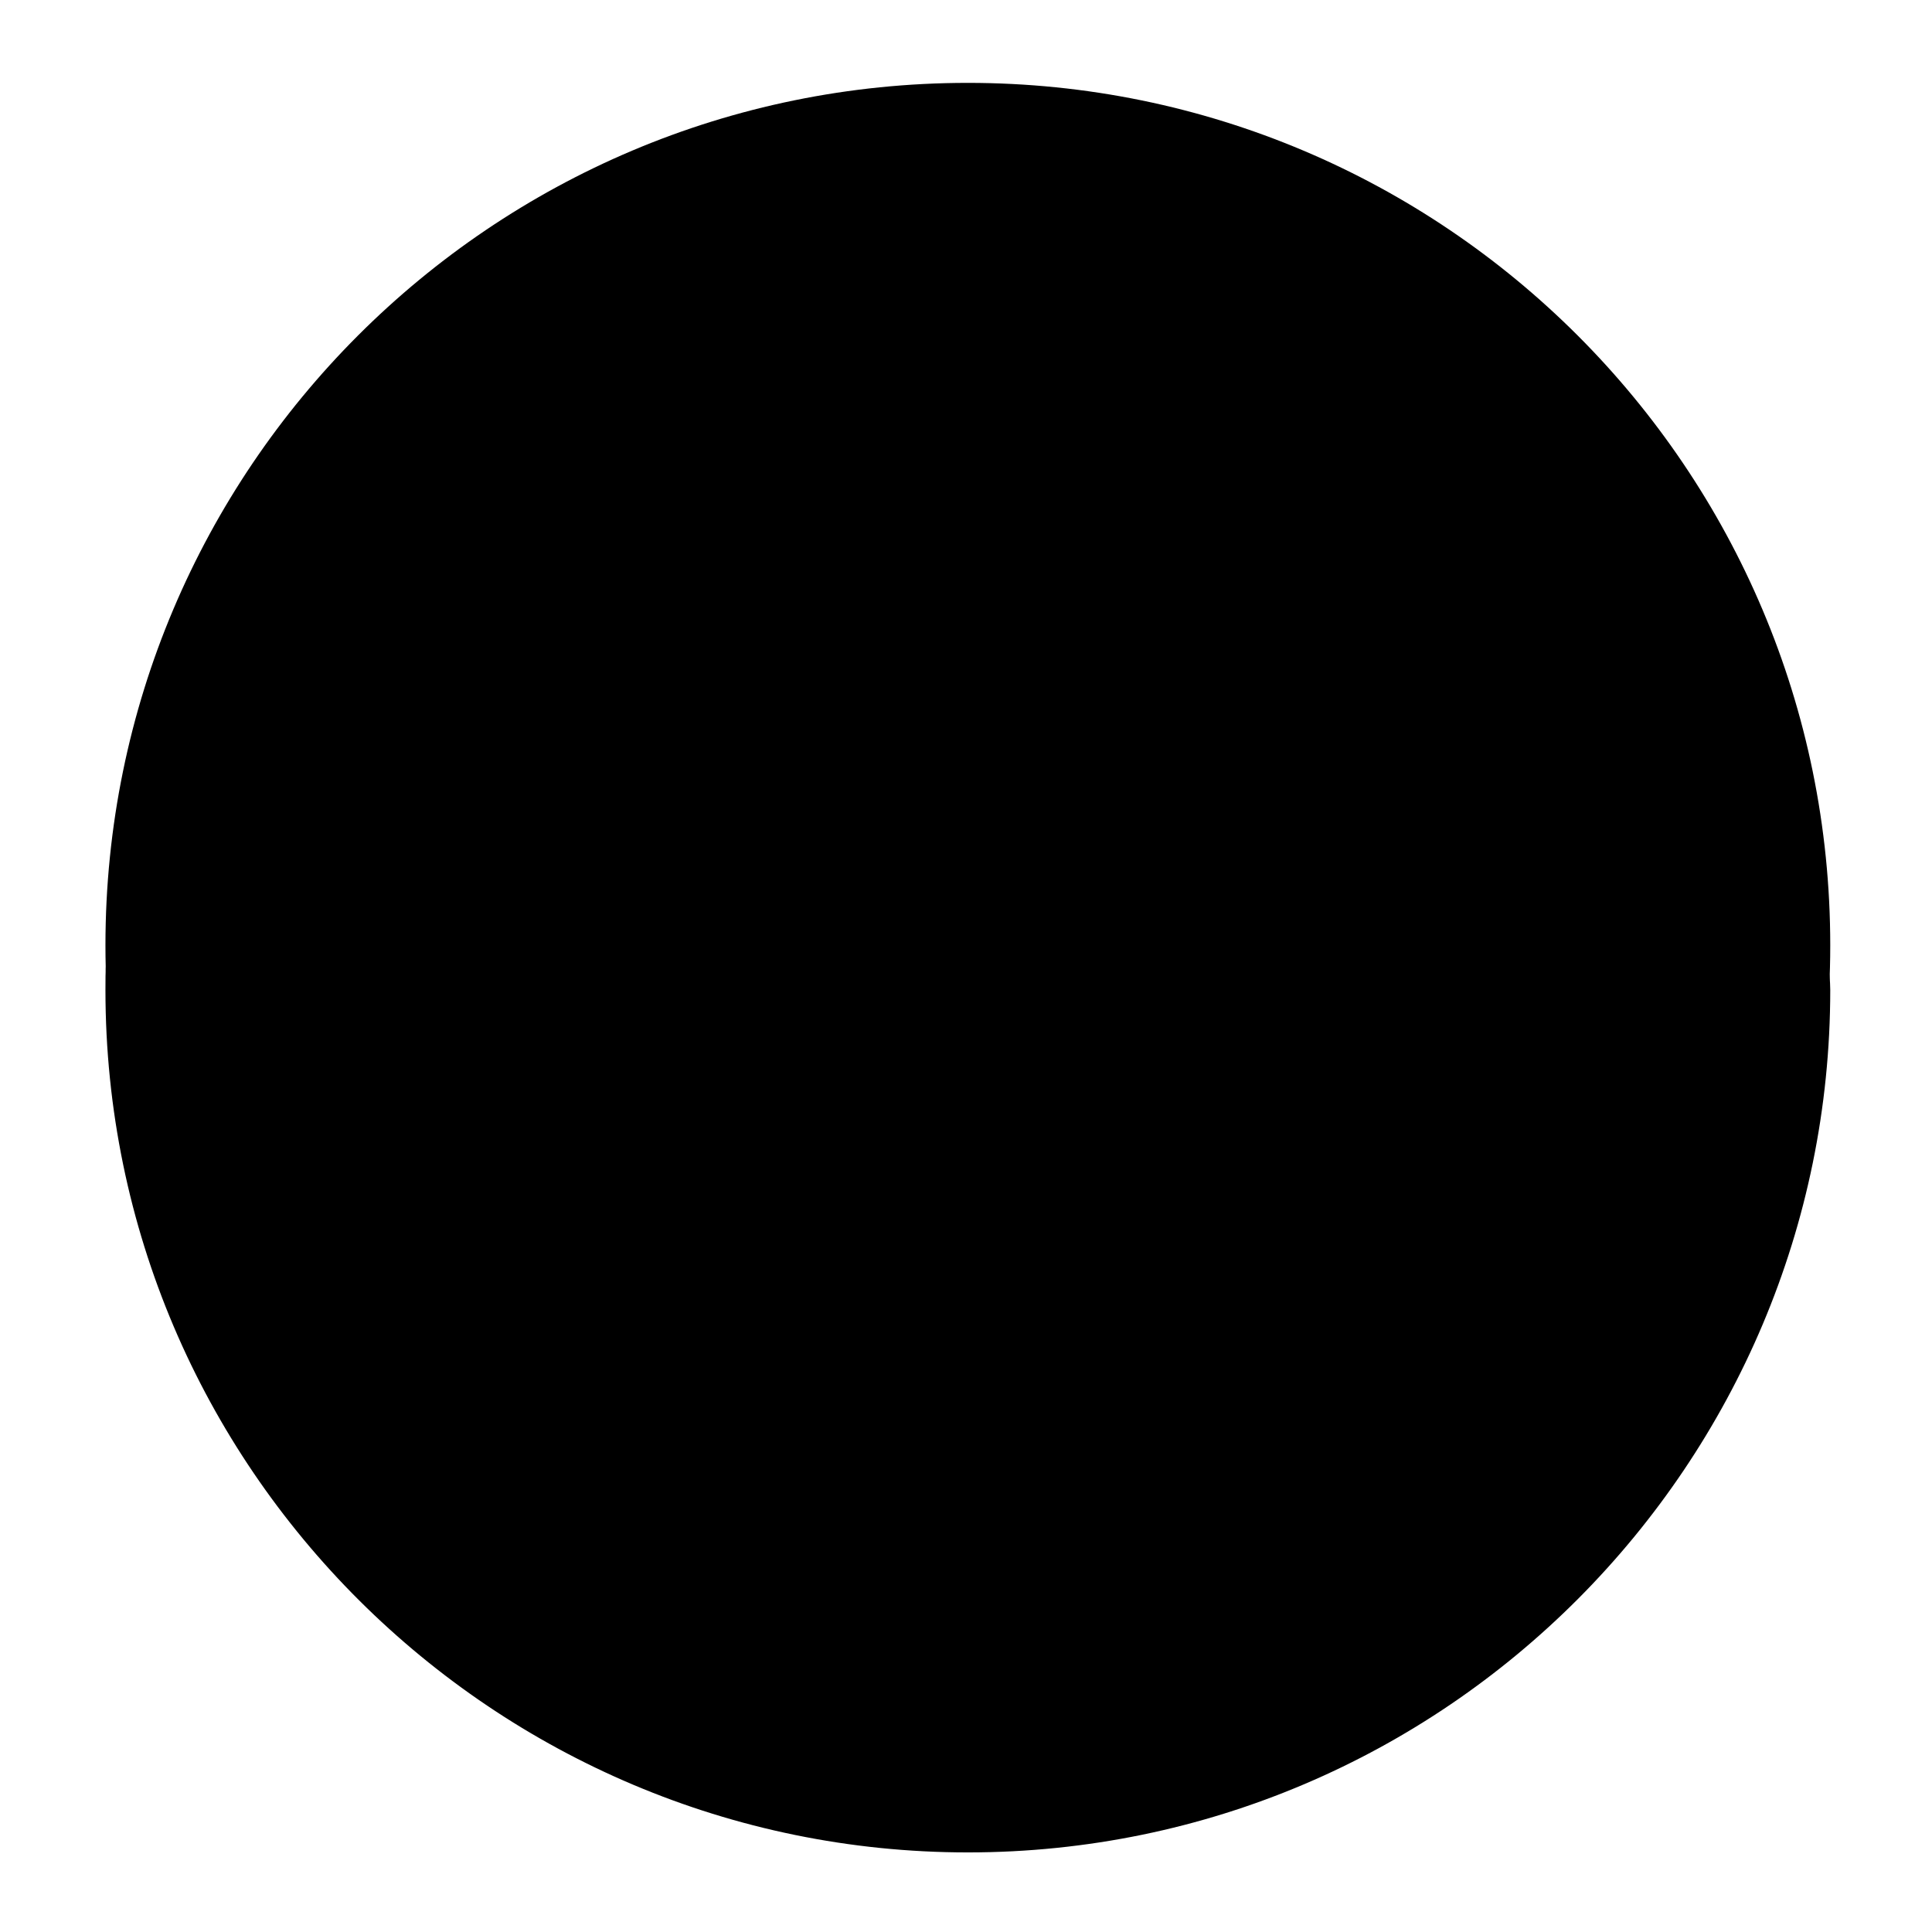
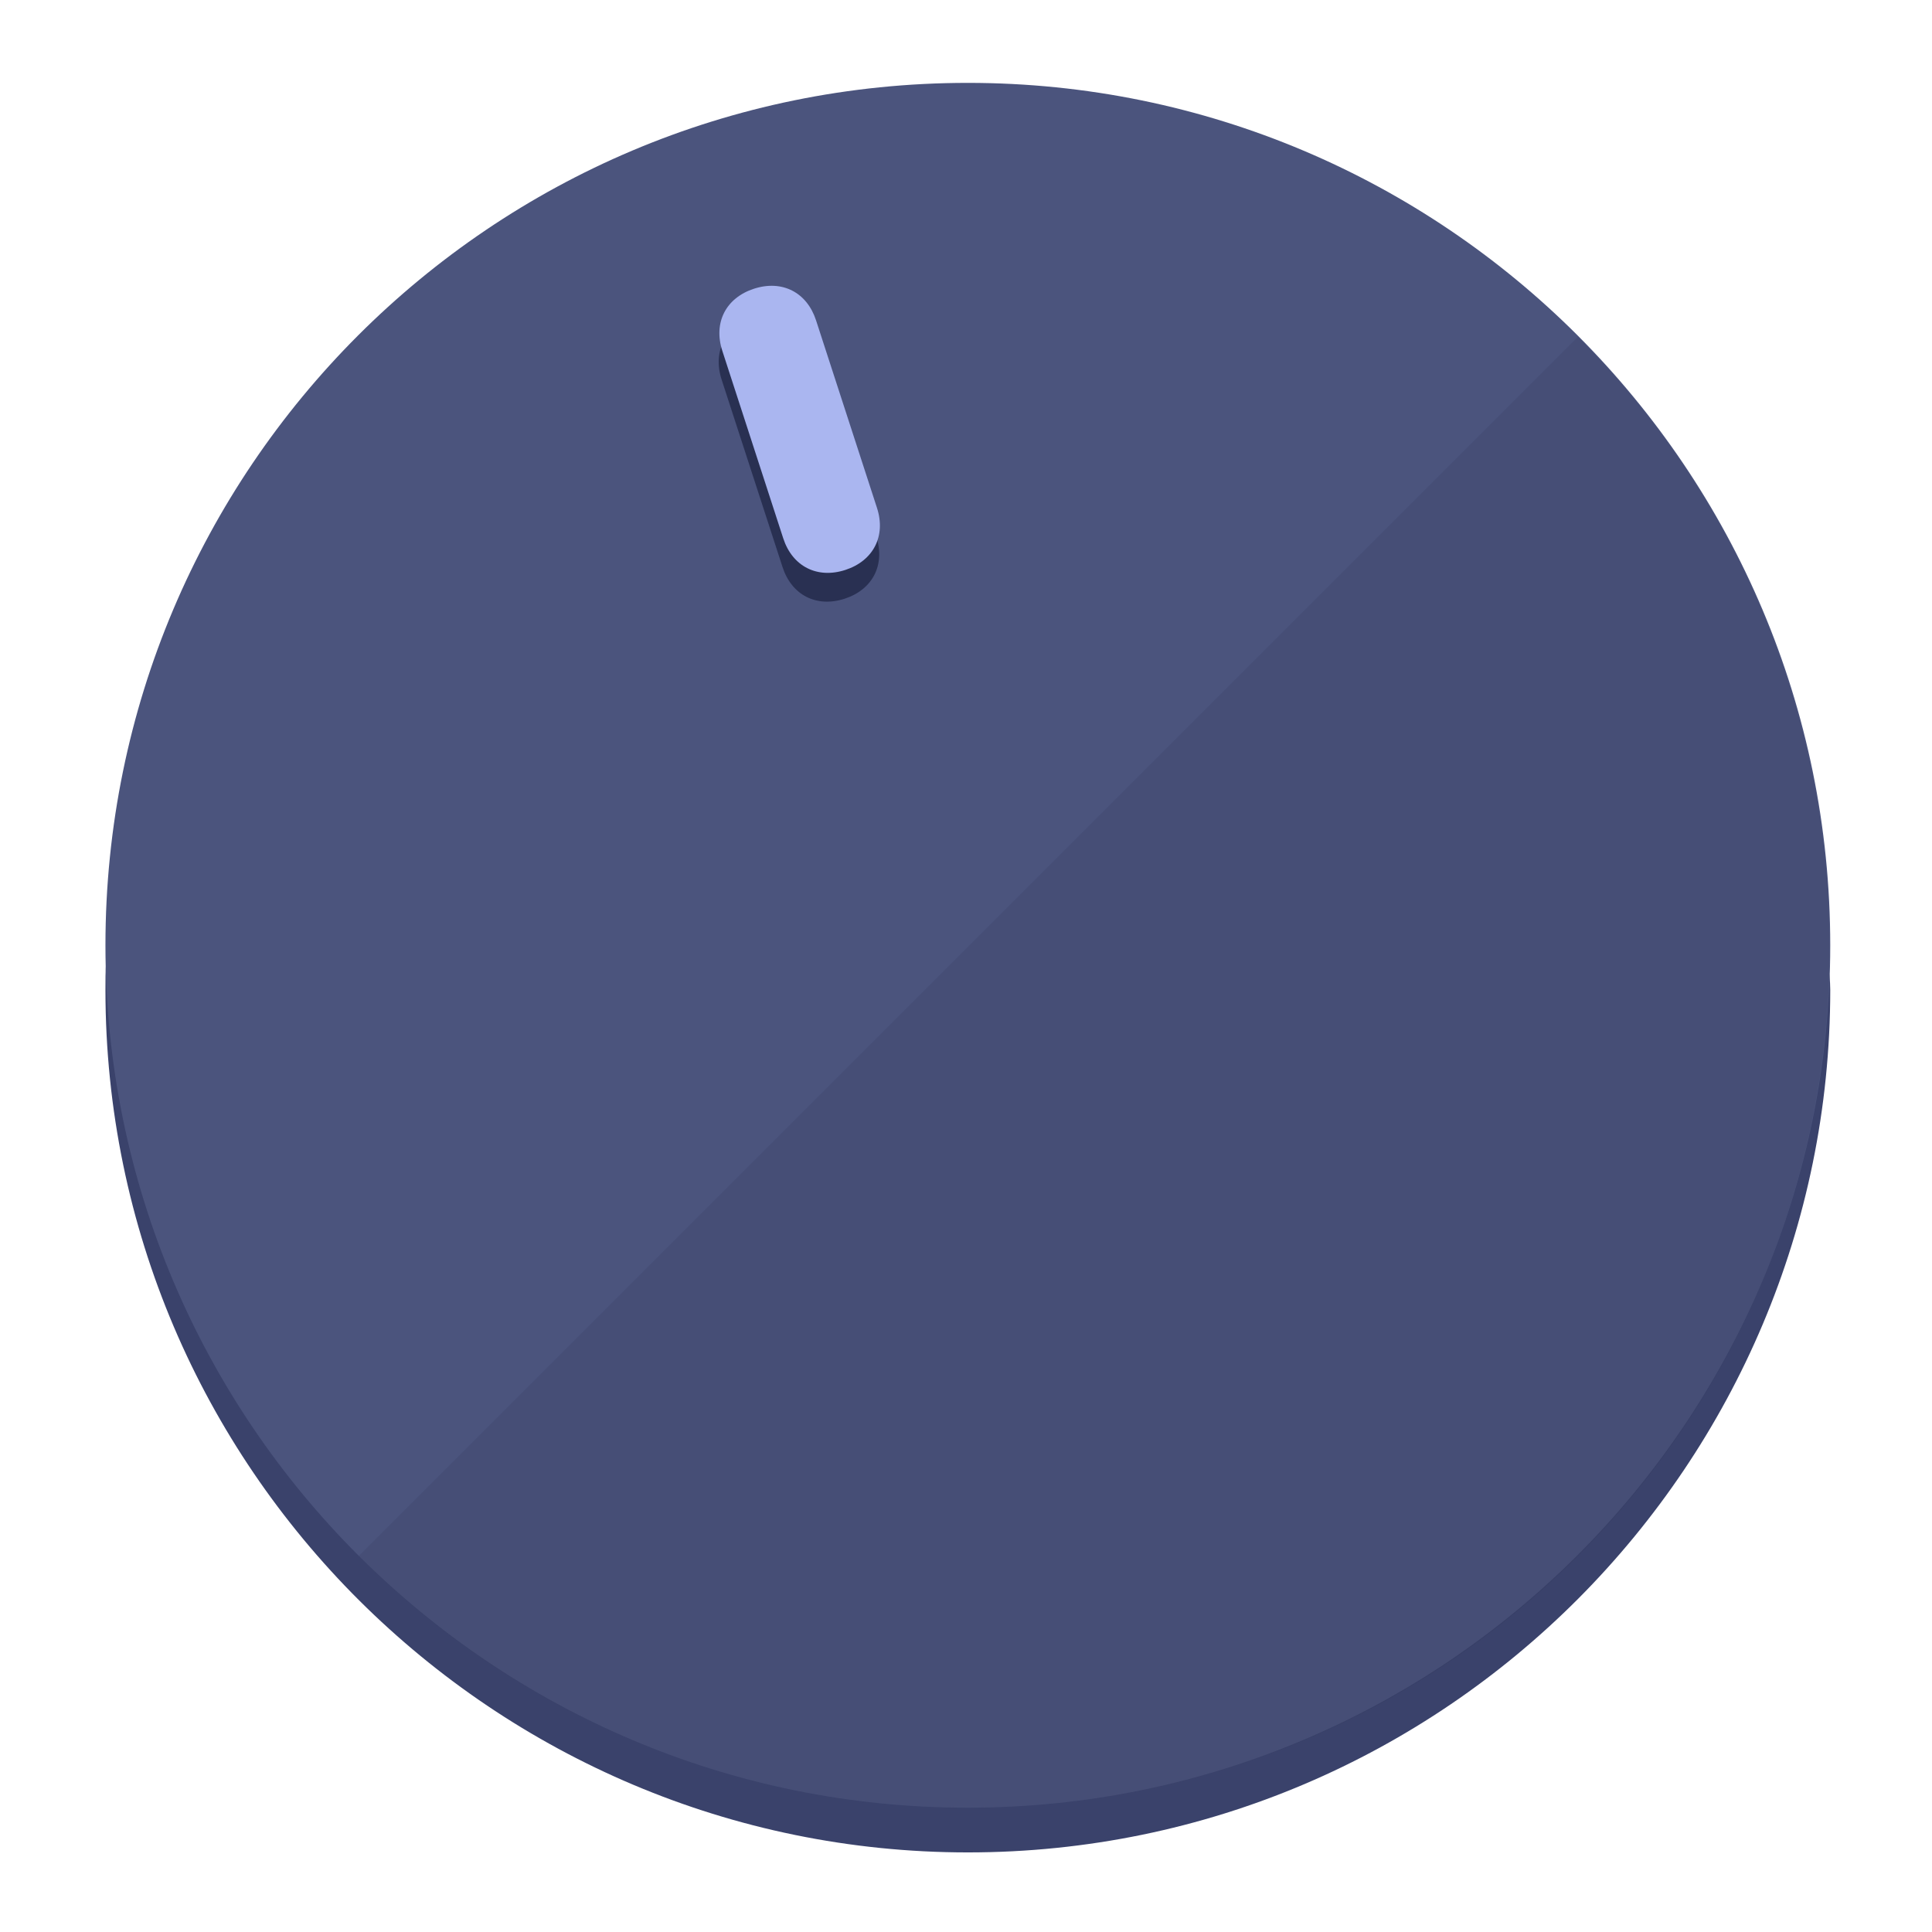
<svg xmlns="http://www.w3.org/2000/svg" height="120px" width="120px" version="1.1" id="Layer_1" viewBox="0 0 496.8 496.8" xml:space="preserve">
  <defs id="defs23" />
  <g id="g3158">
-     <path style="display:inline;fill:#;fill-opacity:1;stroke-width:1.584" d="m 248.875,445.92 c 116.582,0 212.89,-91.238 220.493,-205.286 0,5.069 1.267,8.87 1.267,13.939 0,121.651 -98.842,221.76 -221.76,221.76 -121.651,0 -221.76,-98.842 -221.76,-221.76 0,-5.069 0,-8.87 1.267,-13.939 7.603,114.048 103.91,205.286 220.493,205.286 z" id="path8" />
-     <circle style="display:inline;fill:#;fill-opacity:1;stroke-width:1.584" cx="248.875" cy="243.071" r="221.76" id="circle12" />
-     <path style="display:inline;fill:#;fill-opacity:0.154;stroke-width:1.587" d="m 405.744,86.606 c 86.308,86.308 86.308,227.193 0,313.5 -86.308,86.308 -227.193,86.308 -313.5,0" id="path14" />
+     <path style="display:inline;fill:#3A426B;fill-opacity:1;stroke-width:1.584" d="m 248.875,445.92 c 116.582,0 212.89,-91.238 220.493,-205.286 0,5.069 1.267,8.87 1.267,13.939 0,121.651 -98.842,221.76 -221.76,221.76 -121.651,0 -221.76,-98.842 -221.76,-221.76 0,-5.069 0,-8.87 1.267,-13.939 7.603,114.048 103.91,205.286 220.493,205.286 z" id="path8" />
+     <circle style="display:inline;fill:#4B547D;fill-opacity:1;stroke-width:1.584" cx="248.875" cy="243.071" r="221.76" id="circle12" />
+     <path style="display:inline;fill:#293052;fill-opacity:0.154;stroke-width:1.587" d="m 405.744,86.606 c 86.308,86.308 86.308,227.193 0,313.5 -86.308,86.308 -227.193,86.308 -313.5,0" id="path14" />
  </g>
  <g id="g3198">
    <circle style="display:none;fill:#000000;fill-opacity:0;stroke-width:1.584" cx="161.035" cy="308.441" r="221.76" id="circle12-3" transform="rotate(-18)" />
-     <path style="display:inline;fill:#;fill-opacity:1;stroke-width:1.584" d="m 225.329,137.988 c 2.35,7.231 -0.905,13.618 -8.136,15.968 v 0 c -7.231,2.35 -13.618,-0.905 -15.968,-8.136 L 185.562,97.613 c -2.349,-7.231 0.905,-13.618 8.136,-15.968 v 0 c 7.231,-2.35 13.618,0.905 15.968,8.136 z" id="path3789" />
-     <path style="display:inline;fill:#;stroke-width:1.584" d="m 225.506,130.588 c 2.35,7.231 -0.905,13.618 -8.136,15.968 v 0 c -7.231,2.35 -13.618,-0.905 -15.968,-8.136 L 185.739,90.213 c -2.35,-7.231 0.905,-13.618 8.136,-15.968 v 0 c 7.231,-2.35 13.618,0.905 15.968,8.136 z" id="path915" />
+     <path style="display:inline;fill:#293052;fill-opacity:1;stroke-width:1.584" d="m 225.329,137.988 c 2.35,7.231 -0.905,13.618 -8.136,15.968 v 0 c -7.231,2.35 -13.618,-0.905 -15.968,-8.136 L 185.562,97.613 c -2.349,-7.231 0.905,-13.618 8.136,-15.968 v 0 c 7.231,-2.35 13.618,0.905 15.968,8.136 z" id="path3789" />
+     <path style="display:inline;fill:#AAB6F0;stroke-width:1.584" d="m 225.506,130.588 c 2.35,7.231 -0.905,13.618 -8.136,15.968 v 0 c -7.231,2.35 -13.618,-0.905 -15.968,-8.136 L 185.739,90.213 c -2.35,-7.231 0.905,-13.618 8.136,-15.968 v 0 c 7.231,-2.35 13.618,0.905 15.968,8.136 z" id="path915" />
  </g>
</svg>
